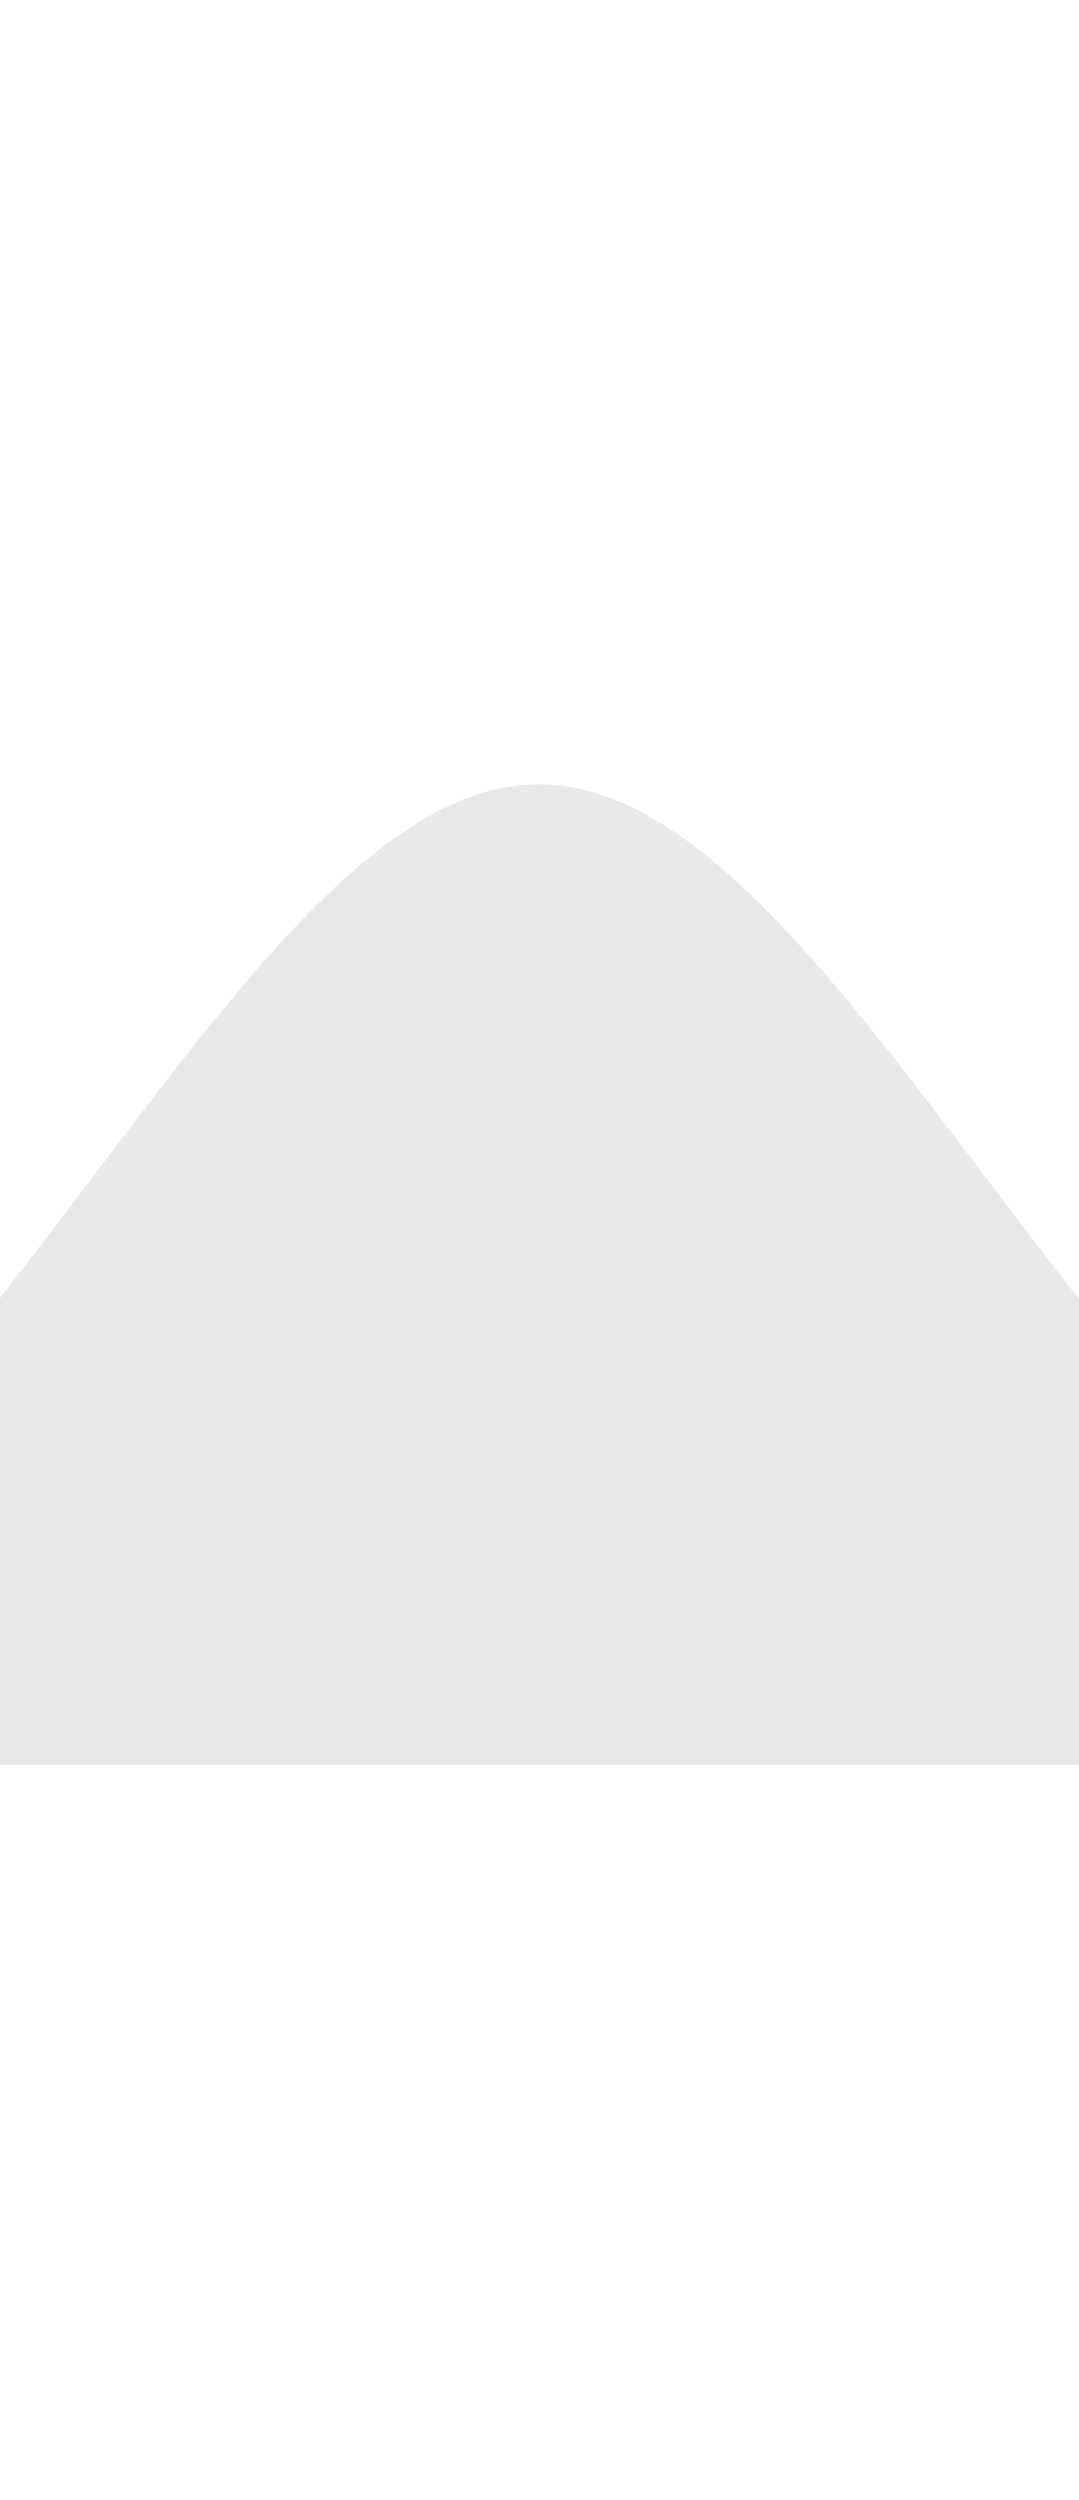
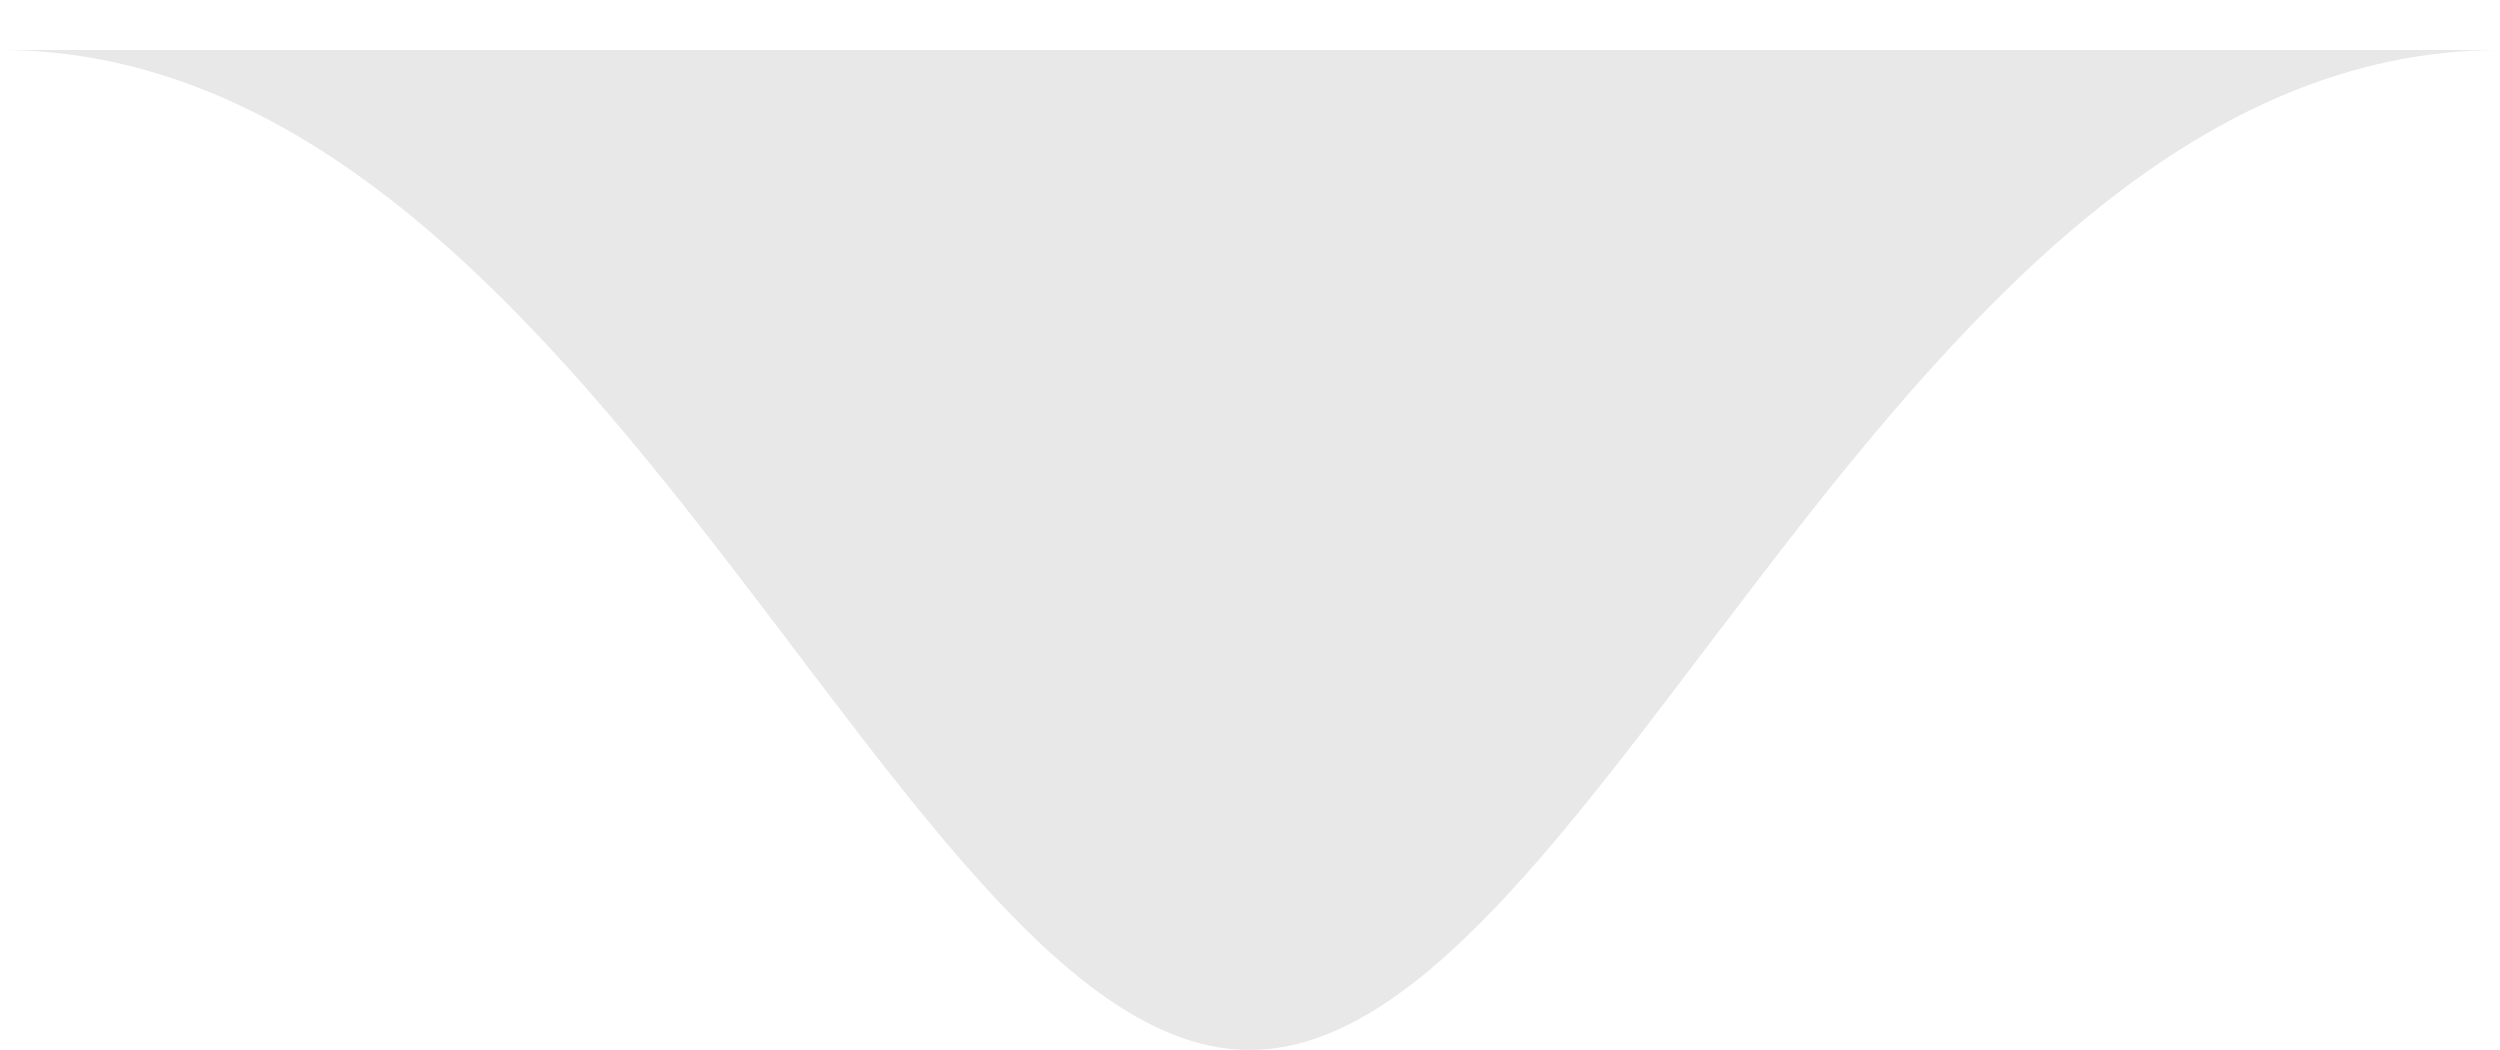
- <svg xmlns="http://www.w3.org/2000/svg" viewBox="-1 -1 22 51" version="1.1">
-   <path d="M10,15 C17,15.012 23,35 35,35 C23,35 -3,35 -15,35 C-3,35 3,14.988 10,15 Z" id="Triangle" stroke="none" fill="#e8e8e9" fill-rule="evenodd" />
+ <svg xmlns="http://www.w3.org/2000/svg" width="50px" height="21px" viewBox="0 -1 50 21" version="1.1">
+   <defs />
+   <path d="M25,4.03312935e-06 C32,0.012 38,20 50,20 C38,20 12,20 0,20 C12,20 18,-0.012 25,4.03312935e-06 Z" id="Triangle" stroke="none" fill="#e8e8e9" fill-rule="evenodd" transform="translate(25, 9.999998) scale(1, -1) translate(-25, -9.999998) " />
</svg>
